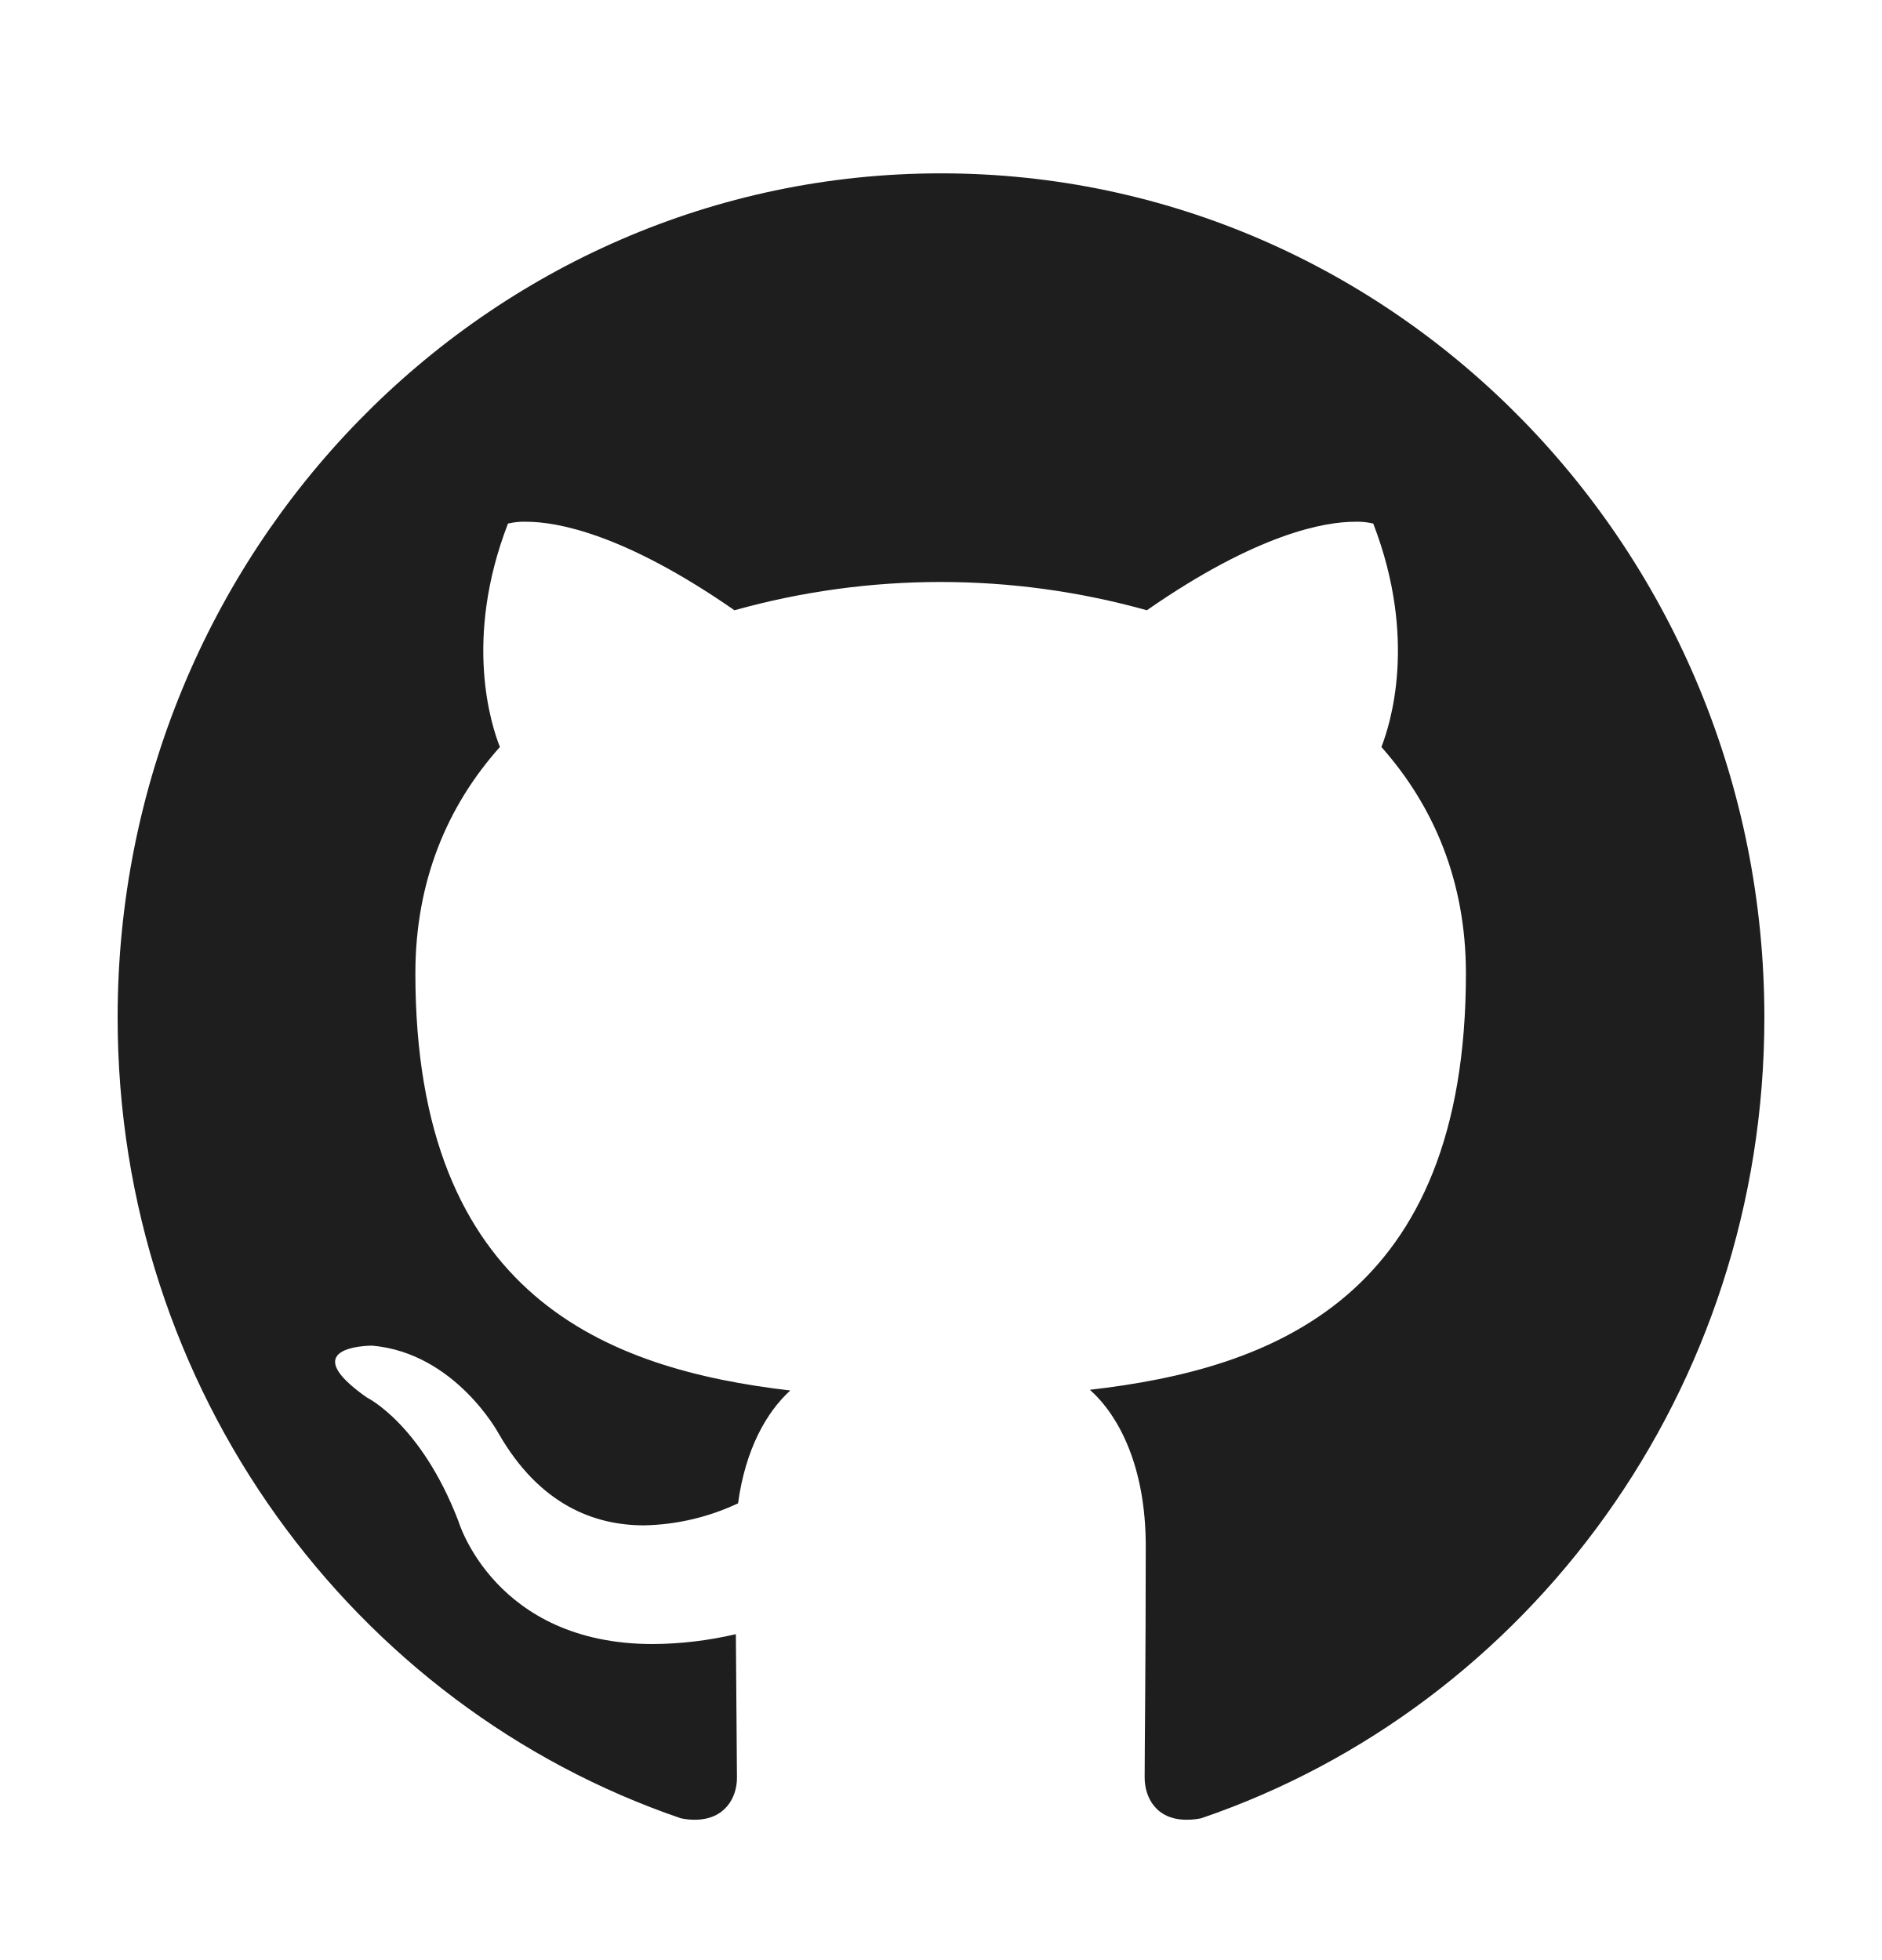
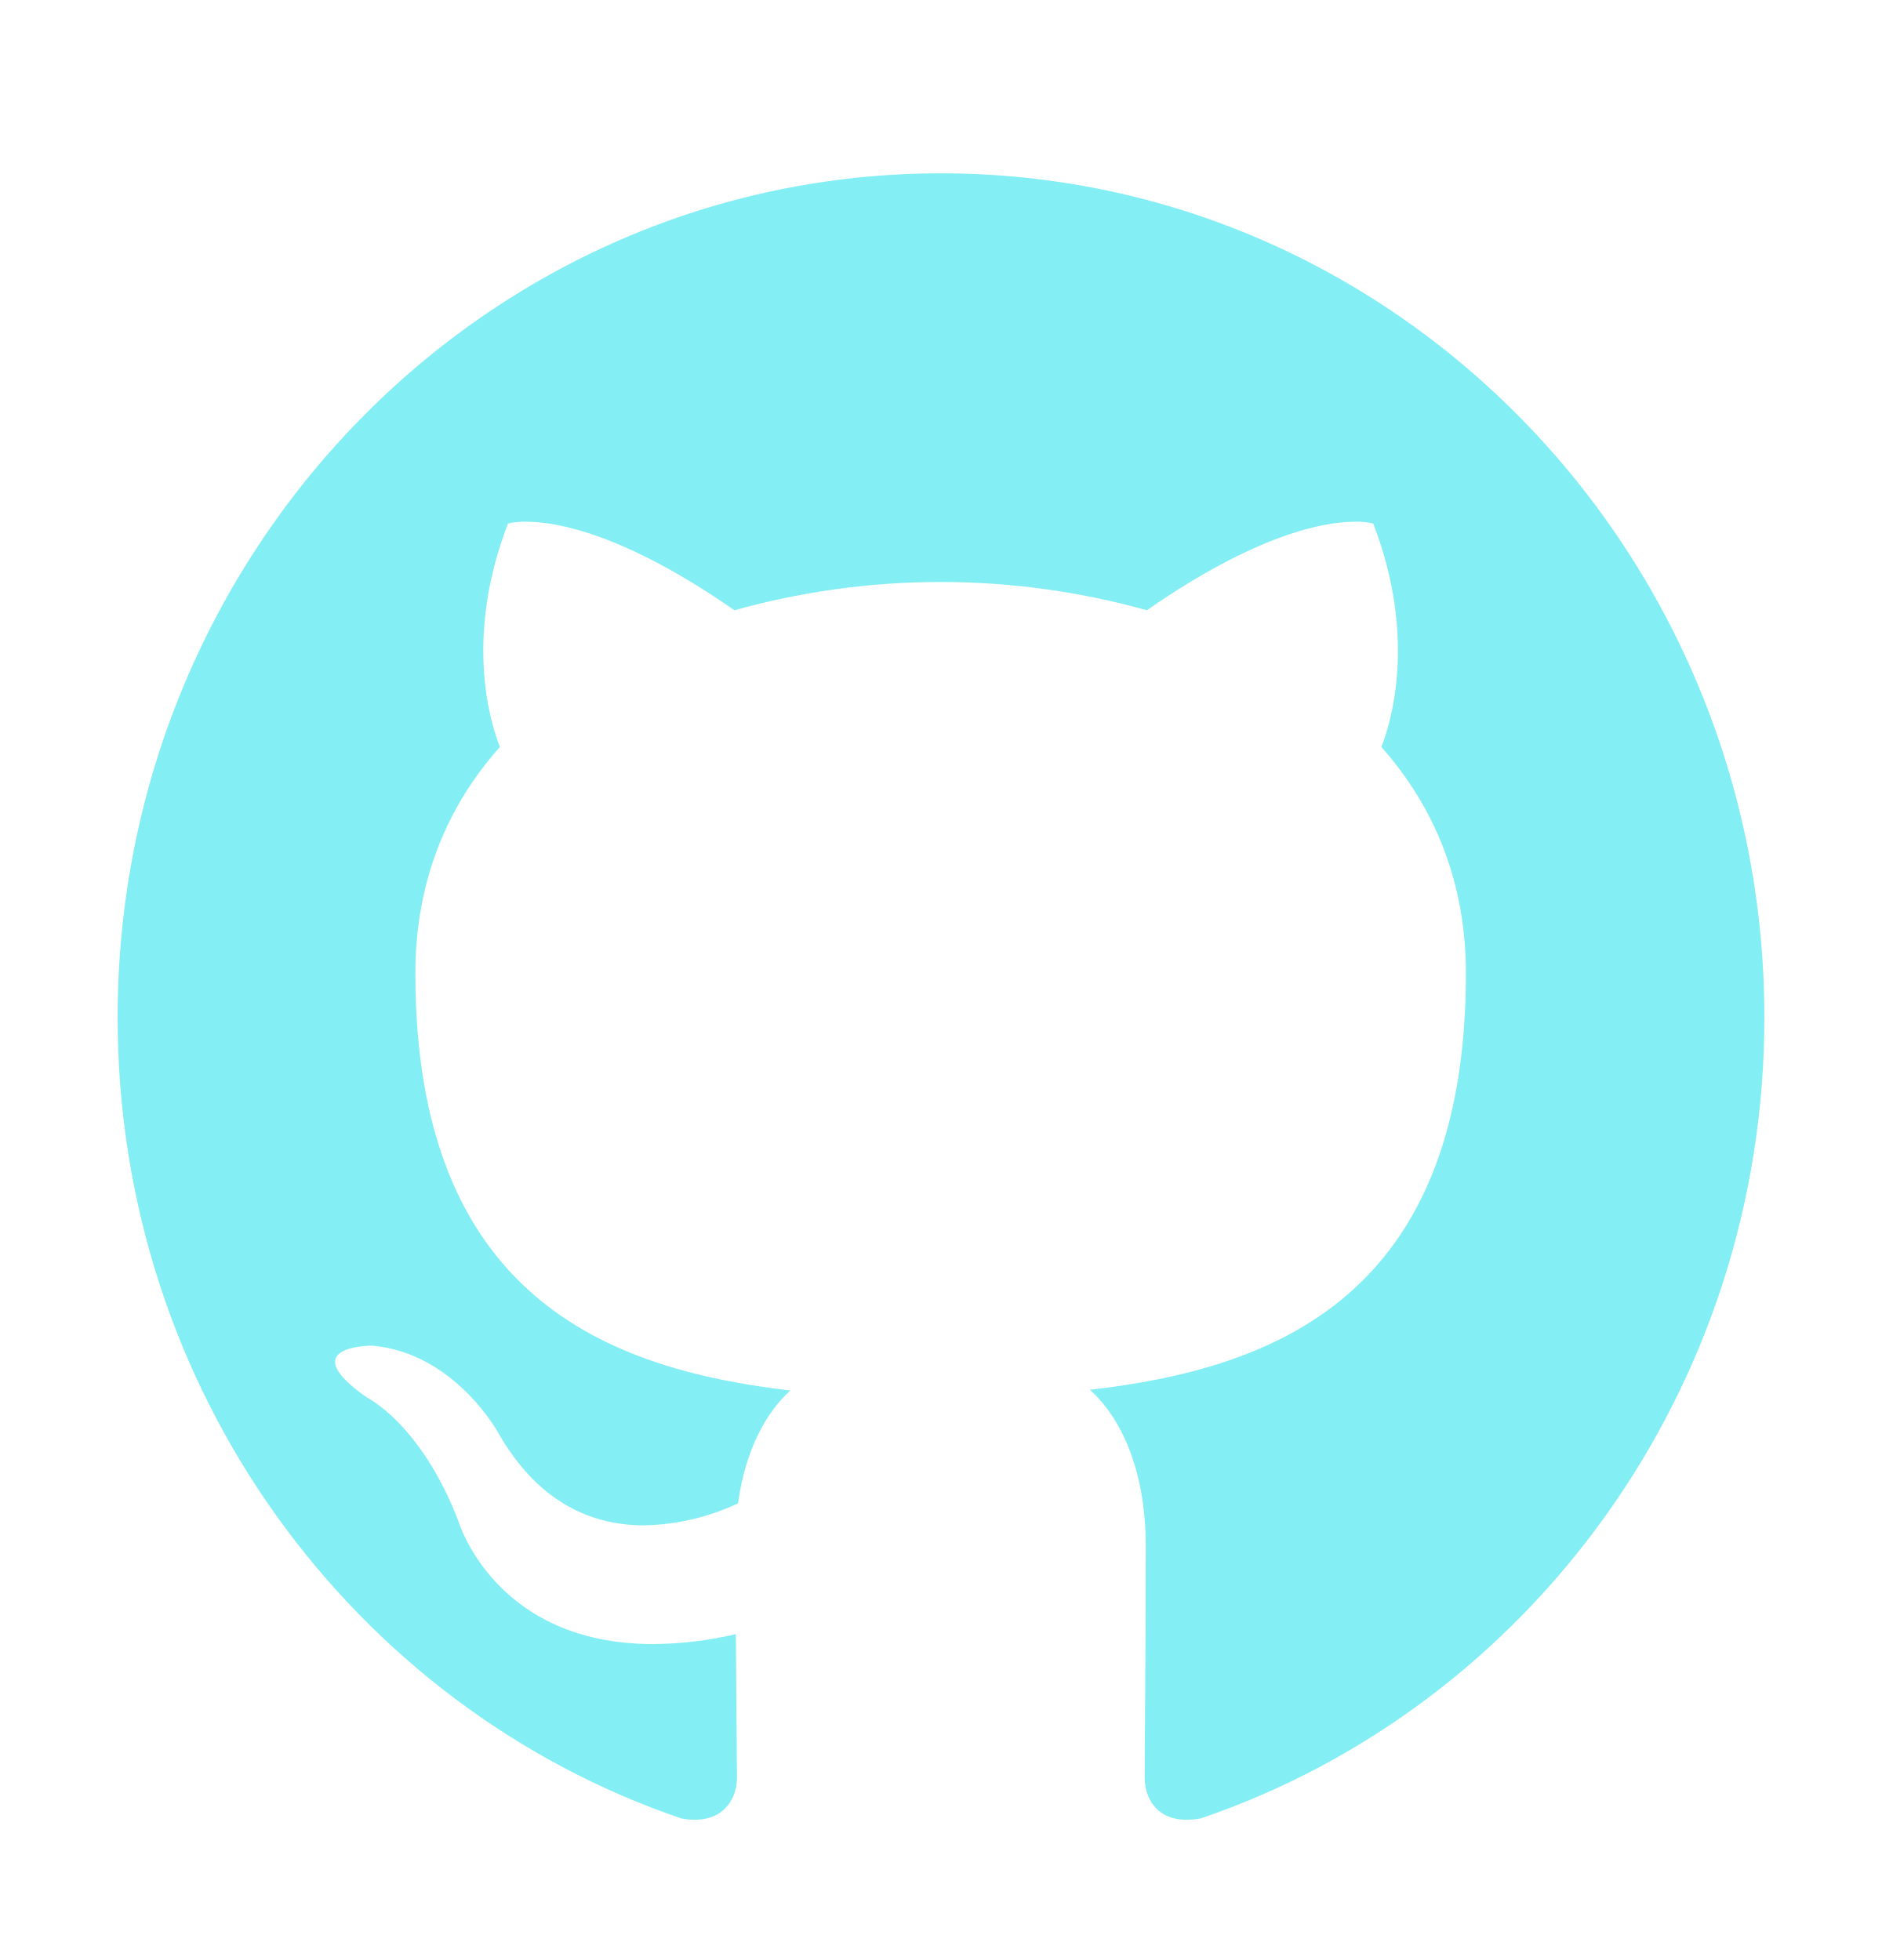
<svg xmlns="http://www.w3.org/2000/svg" width="24" height="25" viewBox="0 0 24 25" fill="none">
-   <path d="M12 2.211C6.202 2.211 1.5 7.034 1.5 12.978C1.5 17.736 4.509 21.767 8.681 23.192C8.74 23.205 8.799 23.211 8.859 23.211C9.248 23.211 9.398 22.925 9.398 22.677C9.398 22.419 9.389 21.744 9.384 20.844C9.037 20.925 8.682 20.968 8.325 20.97C6.305 20.97 5.845 19.4 5.845 19.4C5.367 18.158 4.678 17.825 4.678 17.825C3.764 17.183 4.673 17.164 4.744 17.164H4.748C5.803 17.258 6.356 18.28 6.356 18.28C6.881 19.198 7.584 19.456 8.213 19.456C8.628 19.448 9.037 19.352 9.412 19.175C9.506 18.481 9.778 18.008 10.078 17.736C7.748 17.464 5.297 16.541 5.297 12.416C5.297 11.239 5.705 10.278 6.375 9.528C6.267 9.256 5.906 8.159 6.478 6.678C6.555 6.66 6.634 6.652 6.713 6.655C7.092 6.655 7.95 6.8 9.366 7.784C11.086 7.303 12.905 7.303 14.625 7.784C16.041 6.8 16.898 6.655 17.278 6.655C17.357 6.652 17.436 6.66 17.512 6.678C18.084 8.159 17.723 9.256 17.616 9.528C18.286 10.283 18.694 11.244 18.694 12.416C18.694 16.55 16.238 17.459 13.898 17.727C14.273 18.059 14.611 18.716 14.611 19.719C14.611 21.158 14.597 22.32 14.597 22.672C14.597 22.925 14.742 23.211 15.131 23.211C15.194 23.211 15.257 23.205 15.319 23.192C19.495 21.767 22.5 17.731 22.5 12.978C22.5 7.034 17.798 2.211 12 2.211Z" fill="#1E1E1E" />
+   <path d="M12 2.211C6.202 2.211 1.5 7.034 1.5 12.978C1.5 17.736 4.509 21.767 8.681 23.192C8.74 23.205 8.799 23.211 8.859 23.211C9.248 23.211 9.398 22.925 9.398 22.677C9.398 22.419 9.389 21.744 9.384 20.844C9.037 20.925 8.682 20.968 8.325 20.97C6.305 20.97 5.845 19.4 5.845 19.4C5.367 18.158 4.678 17.825 4.678 17.825C3.764 17.183 4.673 17.164 4.744 17.164H4.748C5.803 17.258 6.356 18.28 6.356 18.28C6.881 19.198 7.584 19.456 8.213 19.456C8.628 19.448 9.037 19.352 9.412 19.175C9.506 18.481 9.778 18.008 10.078 17.736C7.748 17.464 5.297 16.541 5.297 12.416C5.297 11.239 5.705 10.278 6.375 9.528C6.267 9.256 5.906 8.159 6.478 6.678C6.555 6.66 6.634 6.652 6.713 6.655C7.092 6.655 7.95 6.8 9.366 7.784C11.086 7.303 12.905 7.303 14.625 7.784C16.041 6.8 16.898 6.655 17.278 6.655C17.357 6.652 17.436 6.66 17.512 6.678C18.084 8.159 17.723 9.256 17.616 9.528C18.286 10.283 18.694 11.244 18.694 12.416C18.694 16.55 16.238 17.459 13.898 17.727C14.273 18.059 14.611 18.716 14.611 19.719C14.611 21.158 14.597 22.32 14.597 22.672C14.597 22.925 14.742 23.211 15.131 23.211C15.194 23.211 15.257 23.205 15.319 23.192C19.495 21.767 22.5 17.731 22.5 12.978C22.5 7.034 17.798 2.211 12 2.211Z" fill="#84EEF5" />
</svg>
